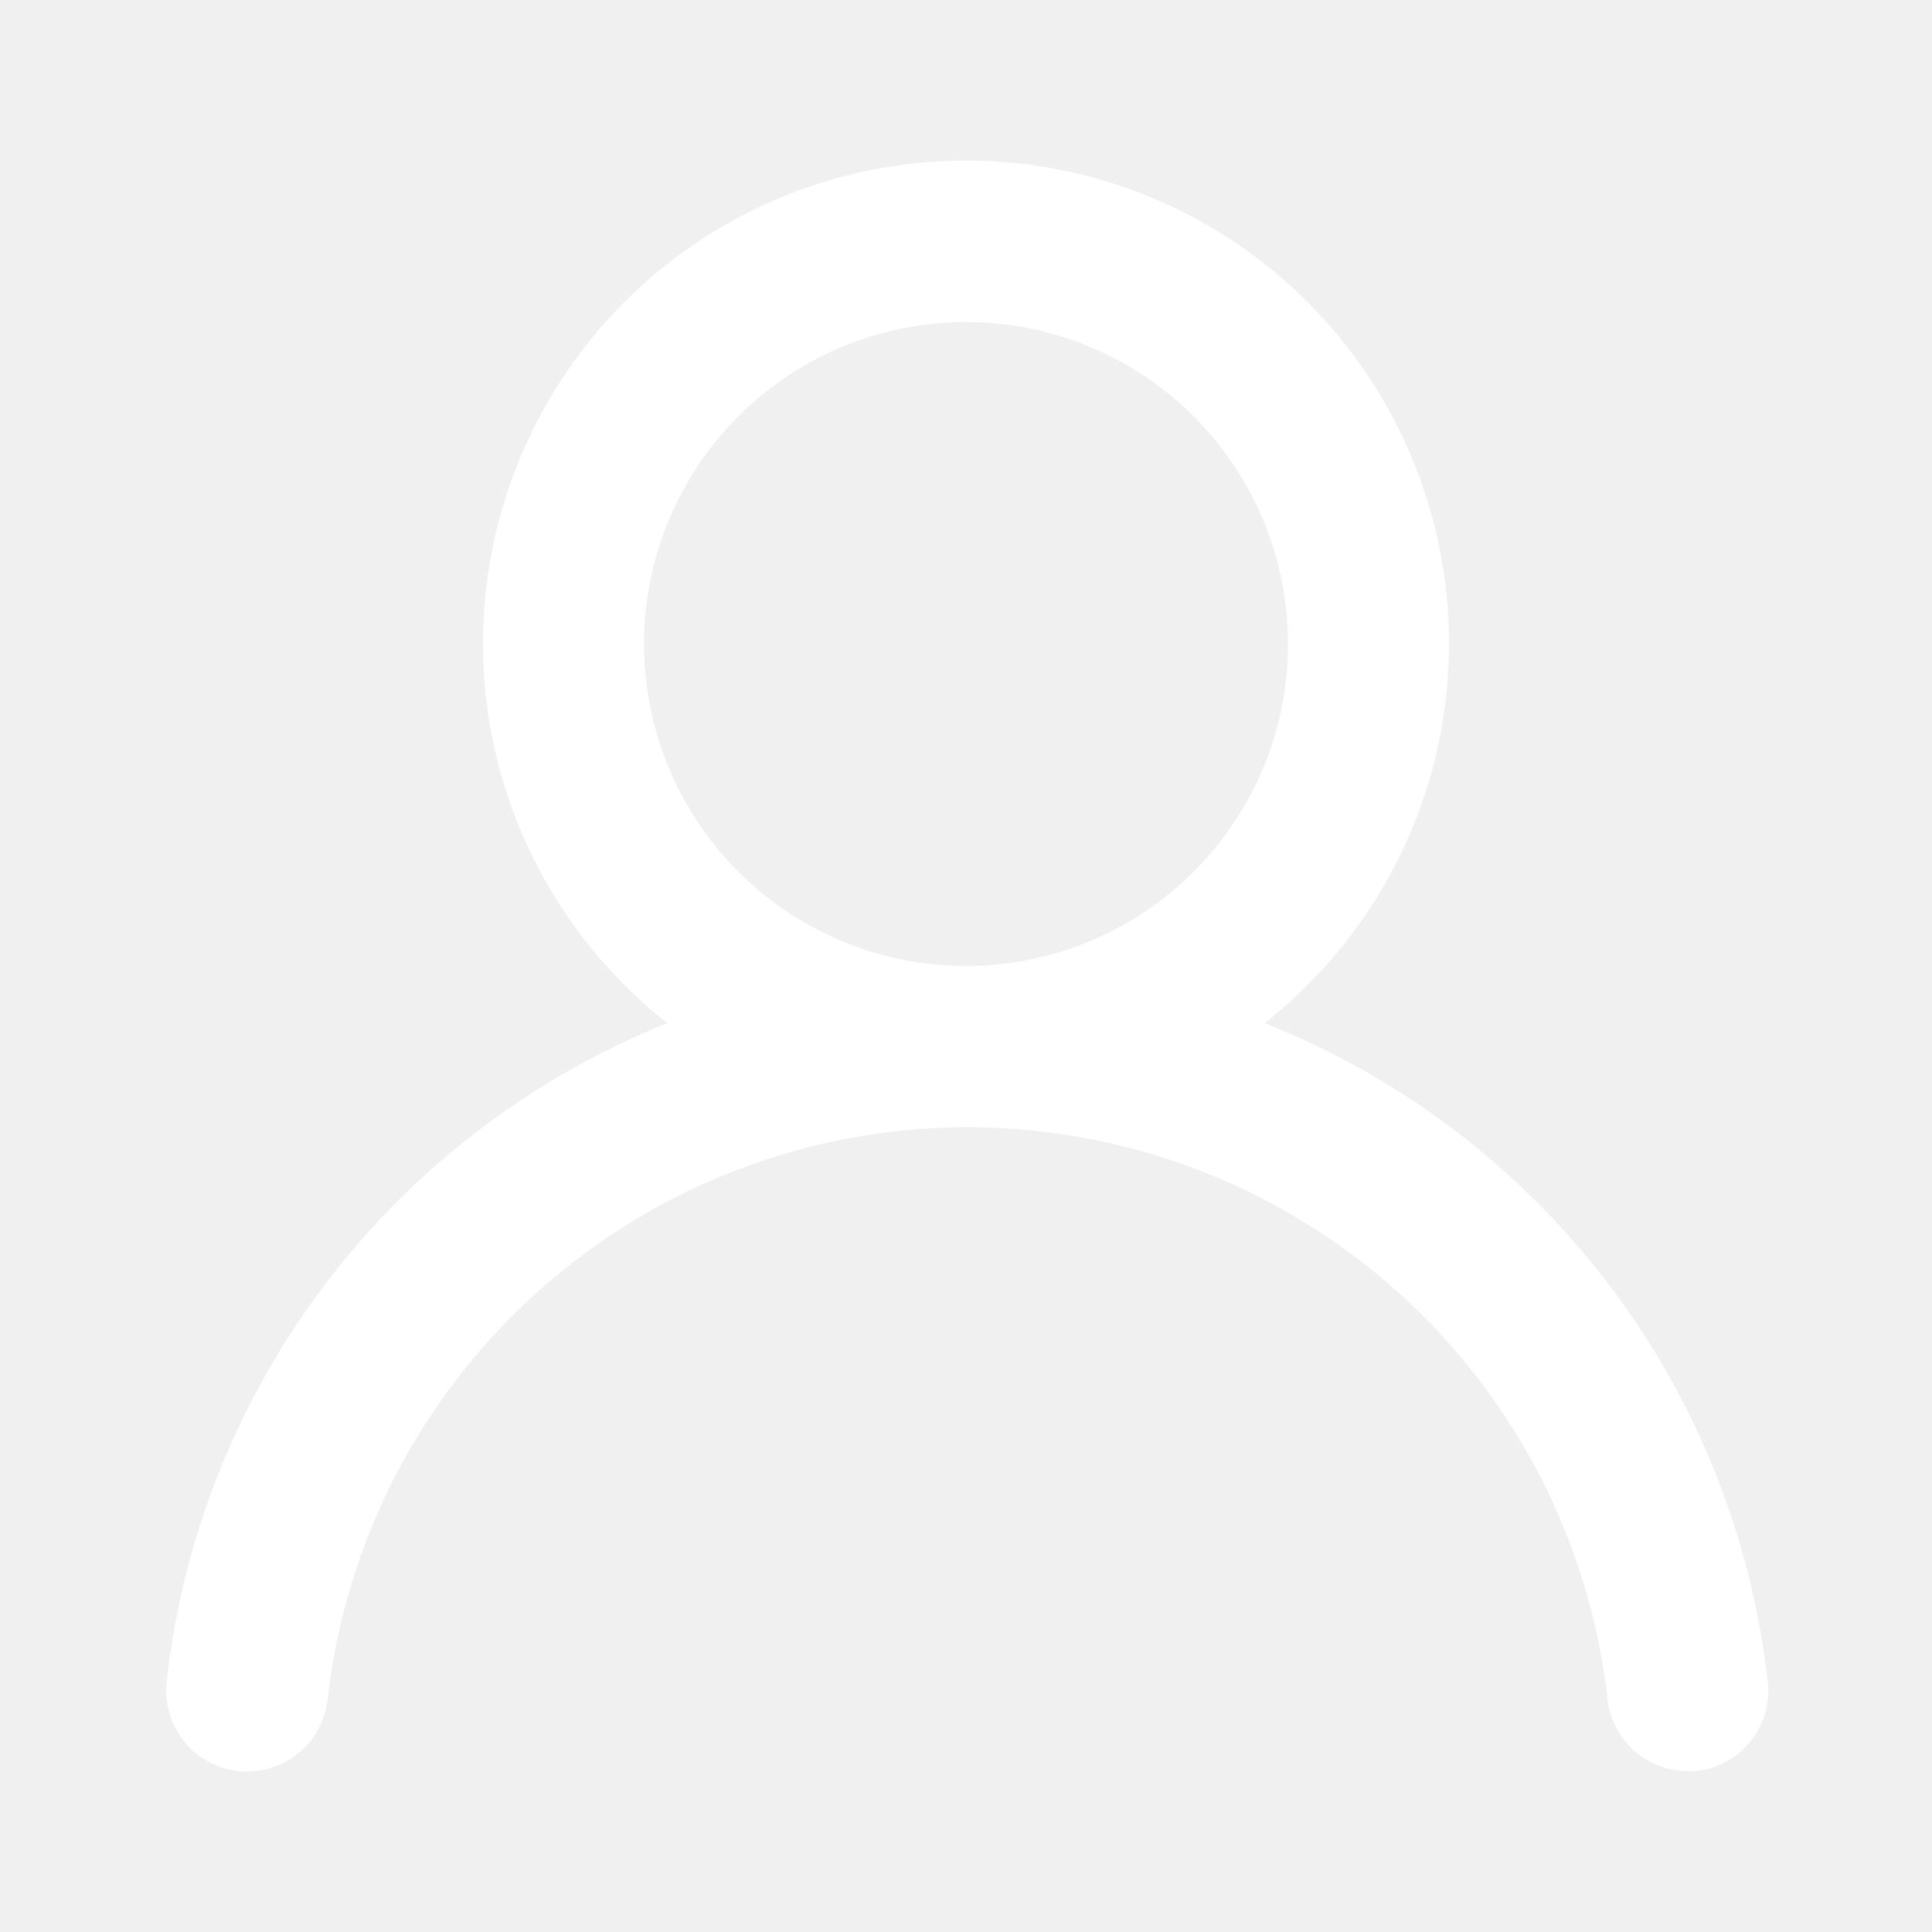
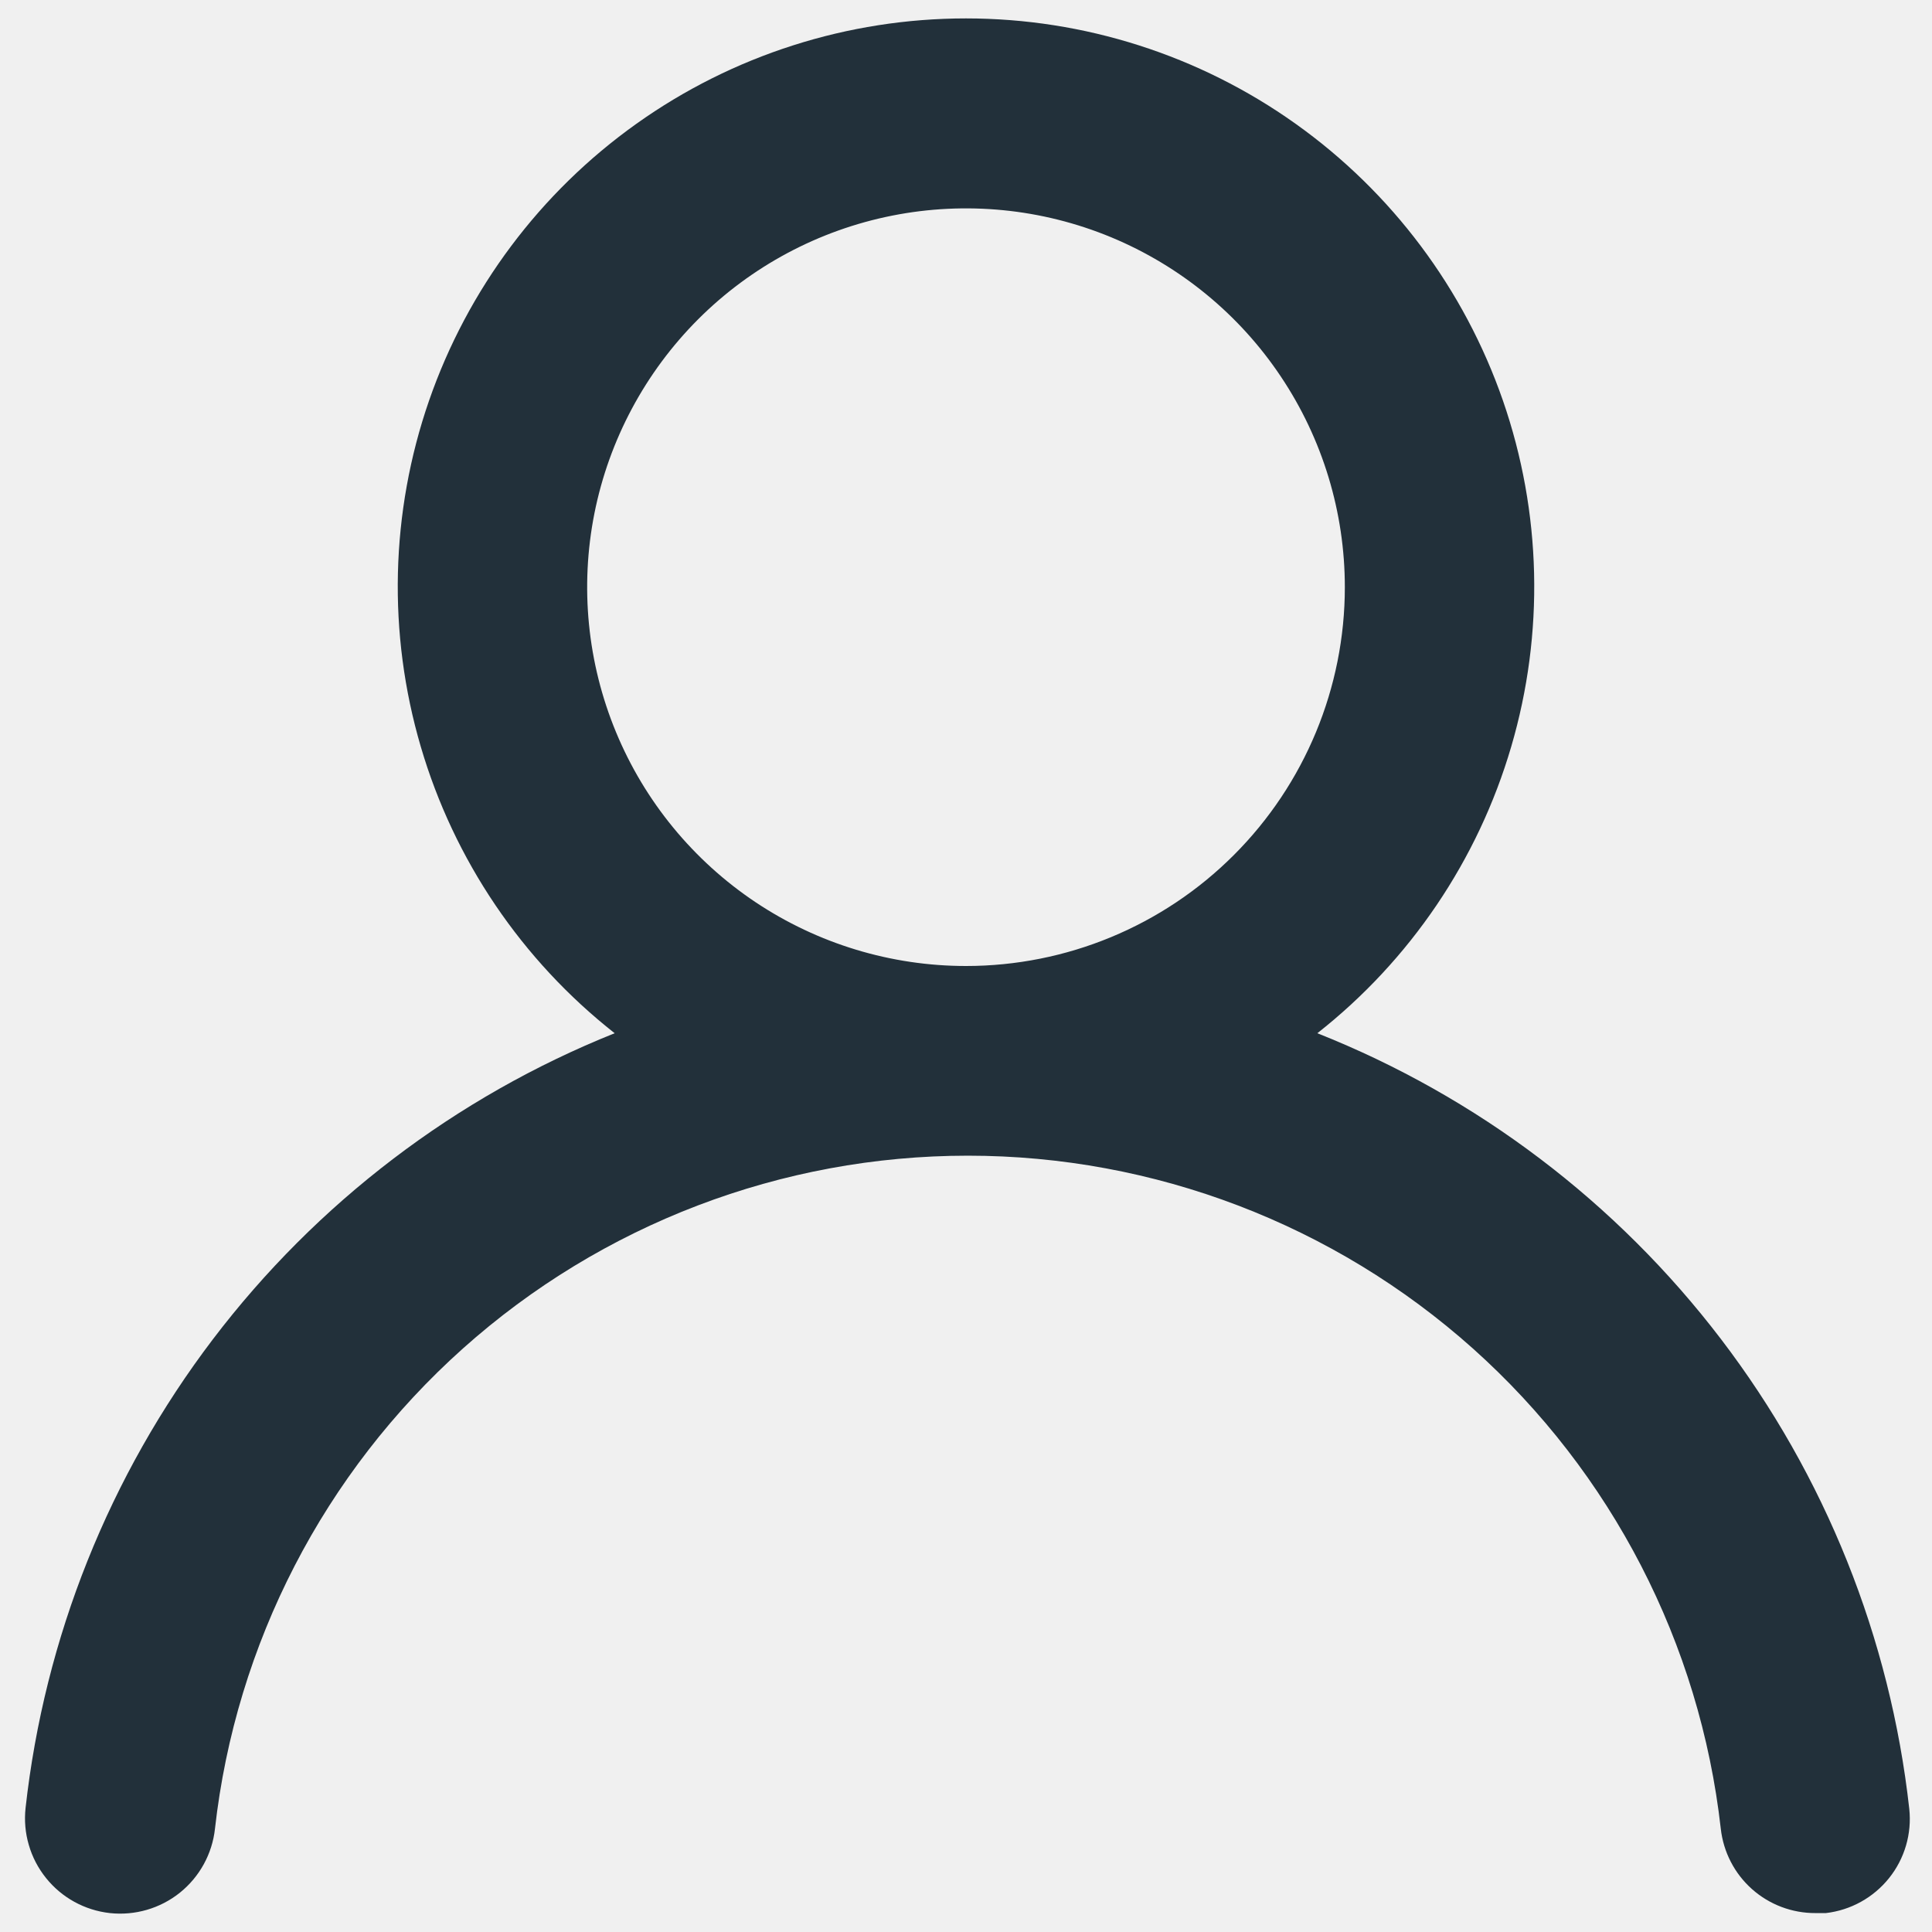
- <svg xmlns="http://www.w3.org/2000/svg" width="40" height="40" viewBox="0 0 40 40" fill="none">
-   <path d="M26.183 21.183C27.817 19.898 29.01 18.135 29.595 16.14C30.181 14.145 30.13 12.017 29.45 10.053C28.769 8.088 27.494 6.384 25.8 5.178C24.107 3.972 22.079 3.324 20 3.324C17.921 3.324 15.893 3.972 14.2 5.178C12.506 6.384 11.231 8.088 10.55 10.053C9.87 12.017 9.819 14.145 10.405 16.14C10.99 18.135 12.183 19.898 13.817 21.183C11.017 22.305 8.574 24.166 6.748 26.567C4.923 28.968 3.783 31.819 3.45 34.817C3.426 35.036 3.445 35.257 3.507 35.468C3.568 35.68 3.671 35.877 3.809 36.049C4.087 36.396 4.491 36.618 4.933 36.667C5.375 36.715 5.819 36.586 6.166 36.308C6.512 36.03 6.735 35.625 6.783 35.183C7.149 31.925 8.703 28.916 11.147 26.731C13.591 24.546 16.755 23.338 20.033 23.338C23.312 23.338 26.475 24.546 28.92 26.731C31.364 28.916 32.917 31.925 33.283 35.183C33.329 35.593 33.524 35.971 33.832 36.245C34.14 36.519 34.538 36.669 34.95 36.667H35.133C35.57 36.616 35.969 36.395 36.244 36.052C36.519 35.709 36.647 35.271 36.6 34.833C36.266 31.827 35.12 28.968 33.285 26.564C31.45 24.159 28.995 22.299 26.183 21.183ZM20 20C18.681 20 17.392 19.609 16.296 18.877C15.2 18.144 14.345 17.103 13.841 15.885C13.336 14.666 13.204 13.326 13.461 12.033C13.719 10.74 14.354 9.552 15.286 8.619C16.218 7.687 17.406 7.052 18.699 6.795C19.993 6.538 21.333 6.67 22.551 7.174C23.769 7.679 24.811 8.533 25.543 9.63C26.276 10.726 26.667 12.015 26.667 13.333C26.667 15.101 25.964 16.797 24.714 18.047C23.464 19.298 21.768 20 20 20Z" fill="white" />
+ <svg xmlns="http://www.w3.org/2000/svg" width="34" height="34" viewBox="0 0 34 34" fill="none">
+   <path d="M23.183 18.183C24.817 16.898 26.01 15.135 26.595 13.14C27.181 11.145 27.13 9.017 26.45 7.052C25.769 5.088 24.494 3.384 22.8 2.178C21.107 0.972 19.079 0.324 17 0.324C14.921 0.324 12.893 0.972 11.2 2.178C9.506 3.384 8.231 5.088 7.55 7.052C6.87 9.017 6.819 11.145 7.405 13.14C7.99 15.135 9.183 16.898 10.817 18.183C8.017 19.305 5.574 21.166 3.748 23.567C1.923 25.968 0.783 28.819 0.45 31.817C0.426 32.036 0.445 32.257 0.507 32.468C0.568 32.68 0.671 32.877 0.809 33.049C1.087 33.396 1.491 33.618 1.933 33.667C2.375 33.715 2.819 33.586 3.166 33.308C3.512 33.03 3.735 32.625 3.783 32.183C4.149 28.925 5.703 25.916 8.147 23.731C10.591 21.546 13.755 20.338 17.033 20.338C20.312 20.338 23.475 21.546 25.92 23.731C28.364 25.916 29.917 28.925 30.283 32.183C30.329 32.593 30.524 32.971 30.832 33.245C31.14 33.519 31.538 33.669 31.95 33.667H32.133C32.57 33.616 32.969 33.395 33.244 33.052C33.519 32.709 33.647 32.271 33.6 31.833C33.266 28.827 32.12 25.968 30.285 23.564C28.45 21.159 25.995 19.299 23.183 18.183ZM17 17C15.681 17 14.393 16.609 13.296 15.877C12.2 15.144 11.345 14.103 10.841 12.885C10.336 11.666 10.204 10.326 10.461 9.033C10.719 7.74 11.354 6.552 12.286 5.619C13.218 4.687 14.406 4.052 15.699 3.795C16.993 3.538 18.333 3.67 19.551 4.174C20.769 4.679 21.811 5.533 22.543 6.63C23.276 7.726 23.667 9.015 23.667 10.333C23.667 12.101 22.964 13.797 21.714 15.047C20.464 16.298 18.768 17 17 17Z" fill="#22303A" />
</svg>
